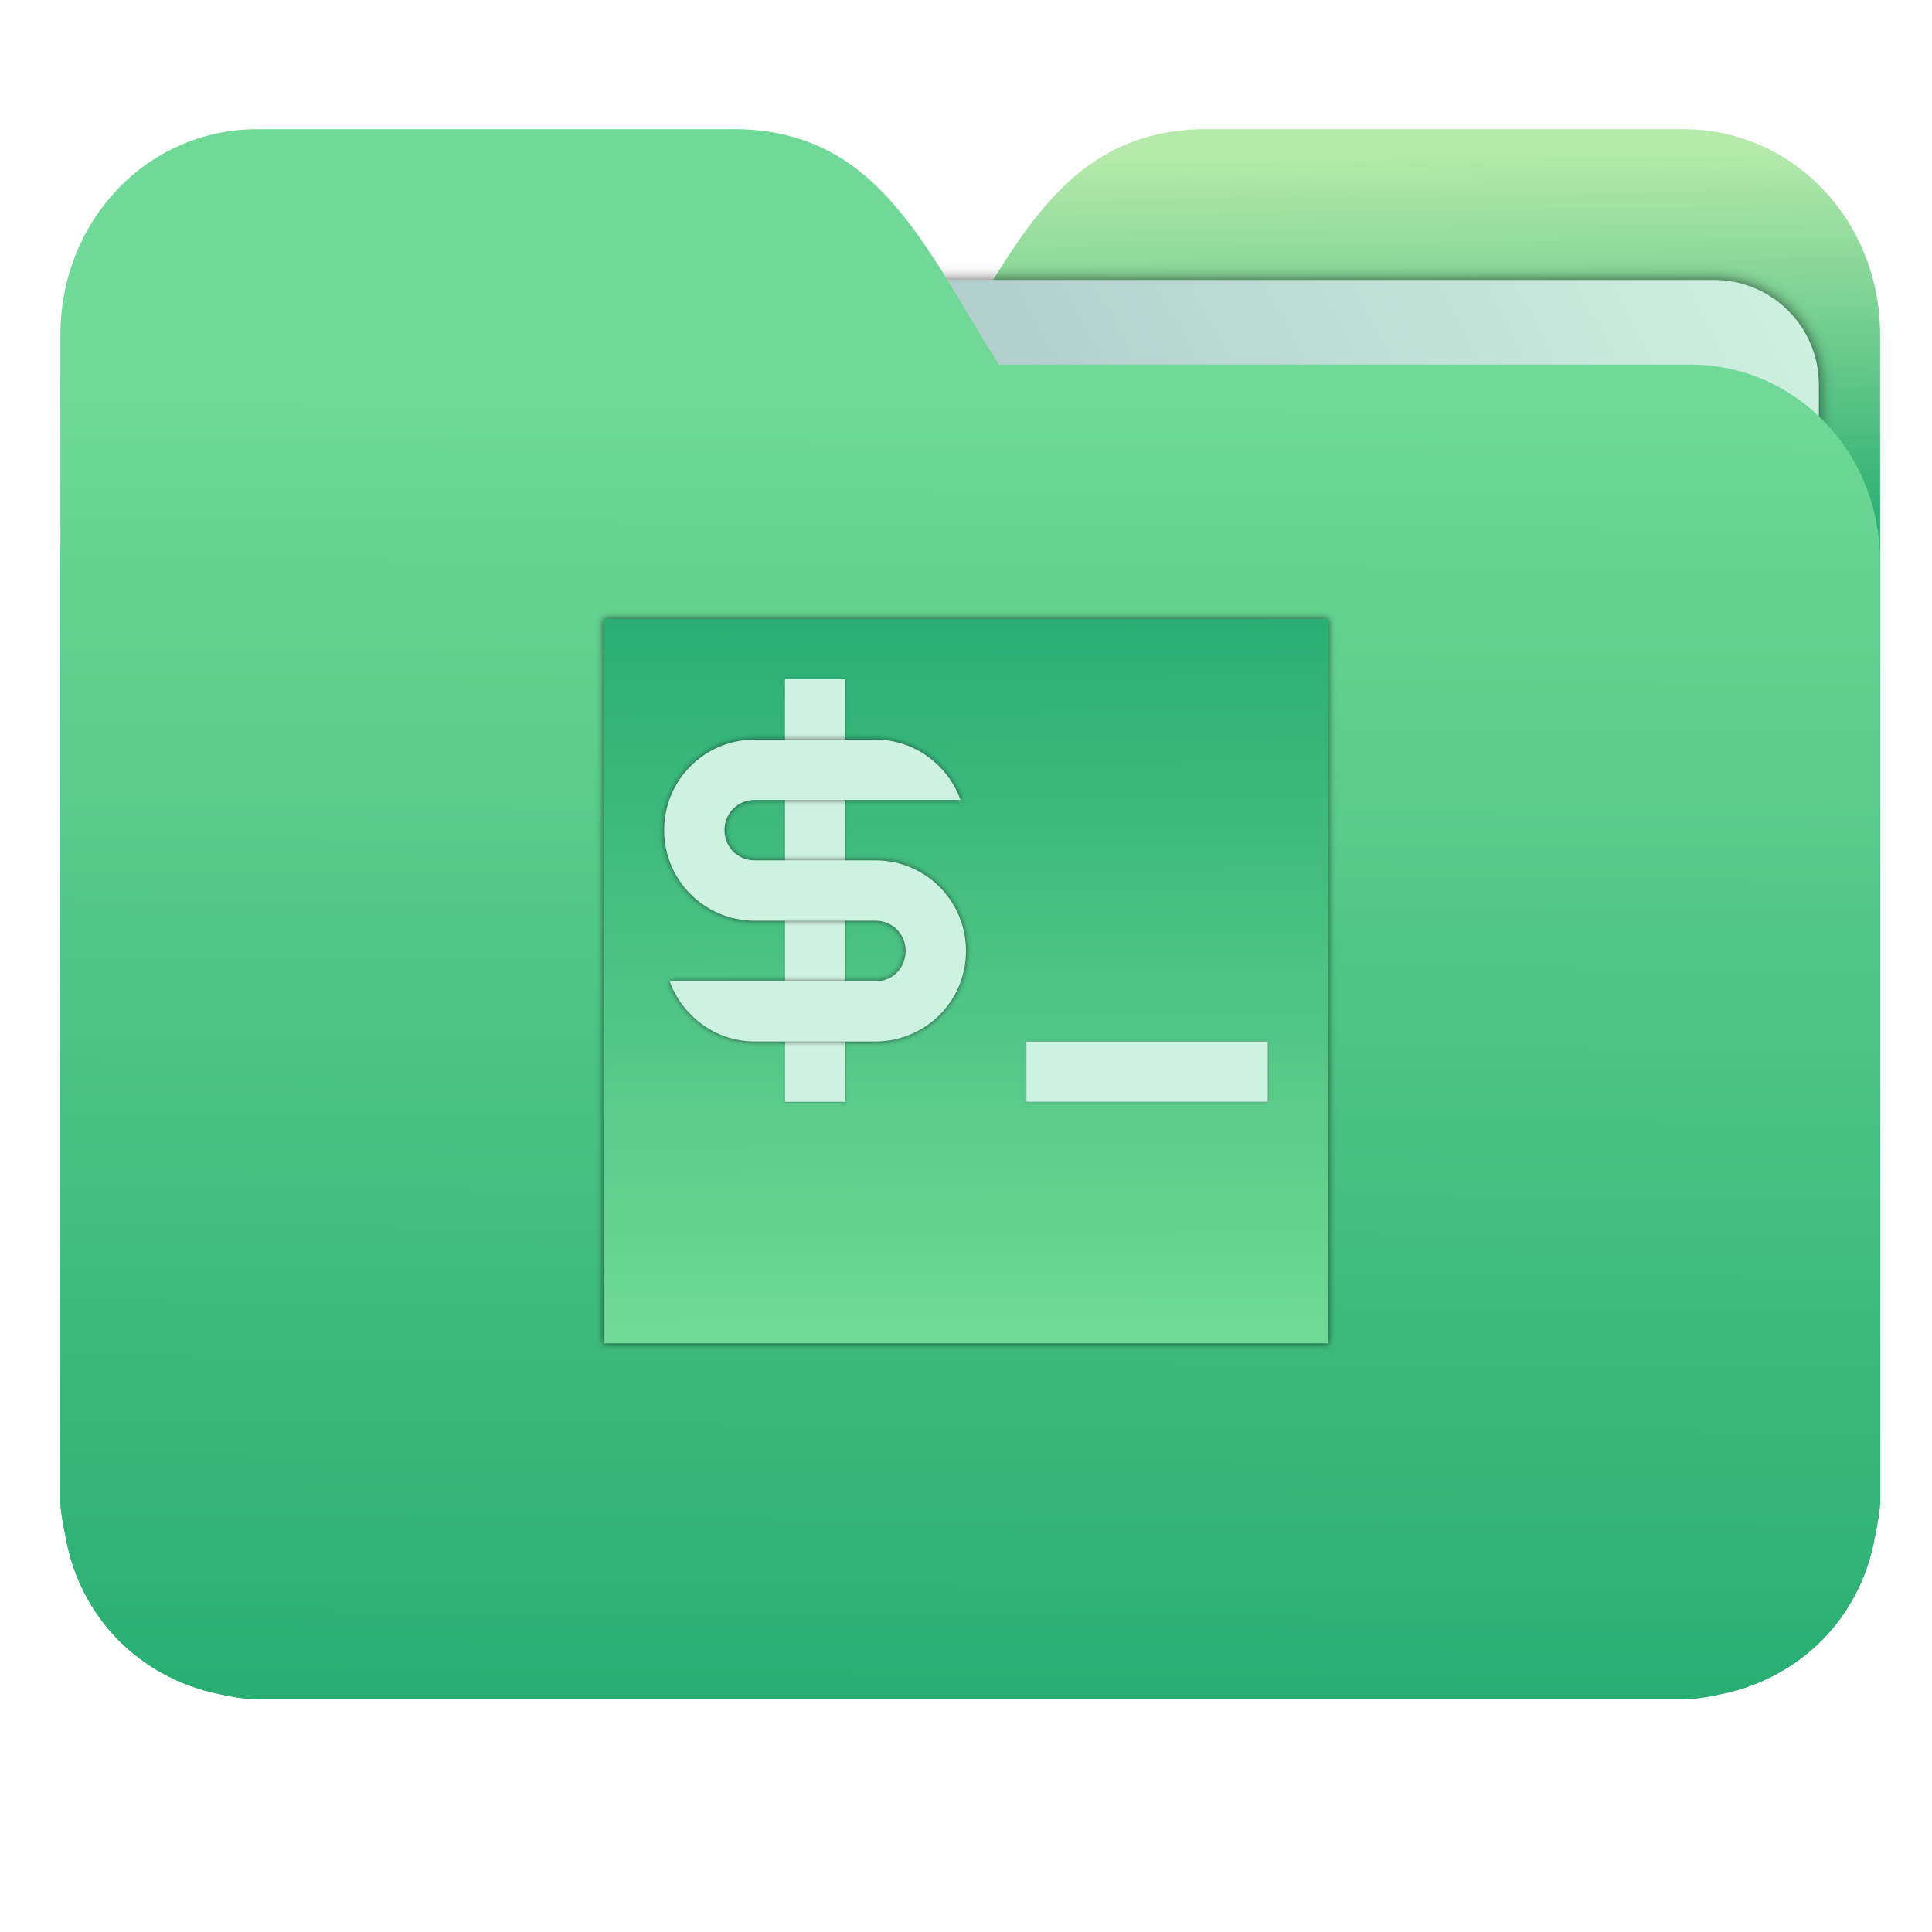
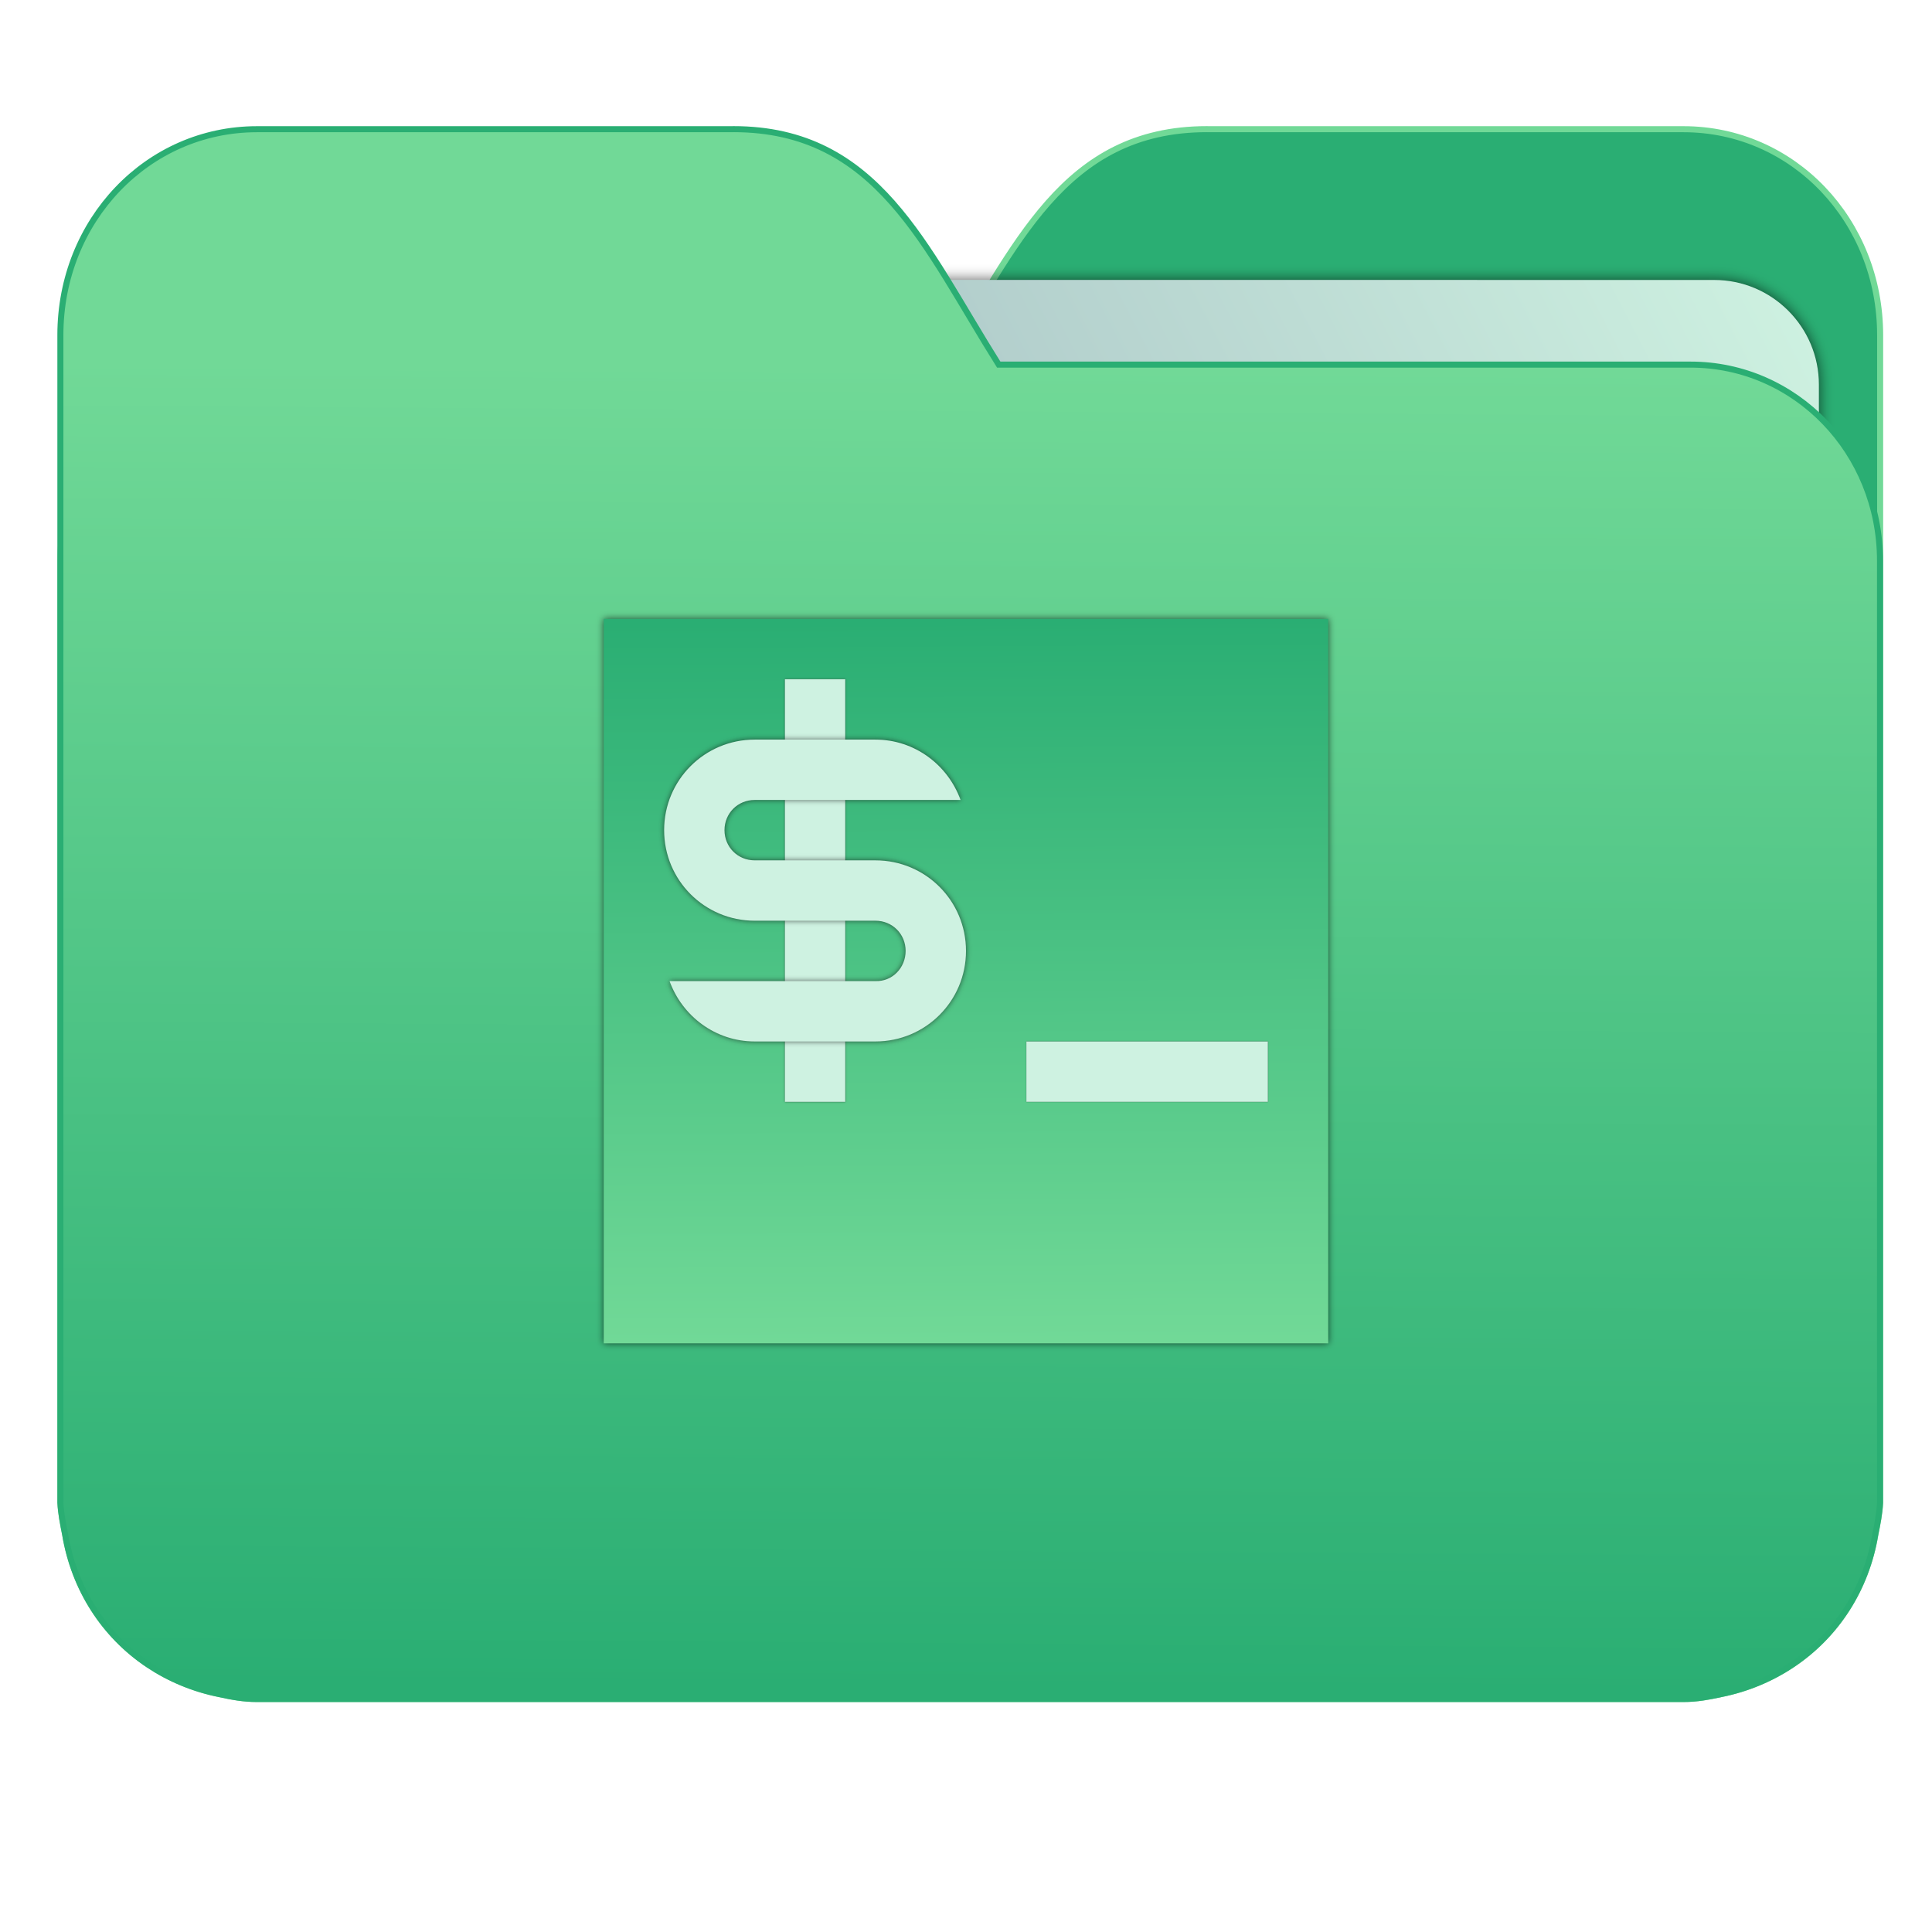
<svg xmlns="http://www.w3.org/2000/svg" xmlns:xlink="http://www.w3.org/1999/xlink" width="32" height="32" version="1" id="svg14">
  <defs id="defs18">
    <linearGradient id="linearGradient990">
      <stop id="stop986" offset="0" style="stop-color:#2aae73;stop-opacity:1" />
      <stop id="stop988" offset="1" style="stop-color:#71d997;stop-opacity:1" />
-     </linearGradient>
-     <linearGradient id="linearGradient827">
-       <stop style="stop-color:#2aae73;stop-opacity:1" offset="0" id="stop823" />
-       <stop style="stop-color:#b6eaab;stop-opacity:1" offset="1" id="stop825" />
    </linearGradient>
    <linearGradient id="linearGradient889">
      <stop style="stop-color:#8998ad;stop-opacity:1" offset="0" id="stop885" />
      <stop style="stop-color:#cef2e1;stop-opacity:1" offset="1" id="stop887" />
    </linearGradient>
    <linearGradient xlink:href="#linearGradient990" id="linearGradient975" x1="-5.667" y1="22.201" x2="-5.597" y2="10.718" gradientUnits="userSpaceOnUse" gradientTransform="matrix(1.847145,0,0,1.912299,26.88108,-14.45669)" />
    <linearGradient xlink:href="#linearGradient889" id="linearGradient891-3-3" x1="-34.169" y1="21.288" x2="-13.153" y2="7.458" gradientUnits="userSpaceOnUse" gradientTransform="matrix(1.22724,0,0,1.552759,46.26793,-6.946171)" />
-     <linearGradient gradientTransform="matrix(1.000006,0,0,1.035279,32.26728,-2.637453)" xlink:href="#linearGradient827" id="linearGradient1037" x1="-8.097" y1="11.095" x2="-8.175" y2="4.938" gradientUnits="userSpaceOnUse" />
    <linearGradient gradientTransform="translate(-25.16857,-1.691525)" xlink:href="#linearGradient829" id="linearGradient831" x1="16.78" y1="23.458" x2="16.712" y2="11.525" gradientUnits="userSpaceOnUse" />
    <linearGradient id="linearGradient829">
      <stop style="stop-color:#71d997;stop-opacity:1" offset="0" id="stop825-9" />
      <stop style="stop-color:#2aae73;stop-opacity:1" offset="1" id="stop827" />
    </linearGradient>
    <filter style="color-interpolation-filters:sRGB" id="filter887" x="-0.011" width="1.022" y="-0.013" height="1.026">
      <feGaussianBlur stdDeviation="0.118" id="feGaussianBlur889" />
    </filter>
    <filter style="color-interpolation-filters:sRGB" id="filter1039" x="-0.012" width="1.024" y="-0.012" height="1.024">
      <feGaussianBlur stdDeviation="0.06" id="feGaussianBlur1041" />
    </filter>
    <filter style="color-interpolation-filters:sRGB" id="filter8095" x="-0.048" width="1.096" y="-0.007" height="1.014">
      <feGaussianBlur stdDeviation="0.02" id="feGaussianBlur8097" />
    </filter>
    <filter style="color-interpolation-filters:sRGB" id="filter9347" x="-0.024" width="1.048" y="-0.024" height="1.048">
      <feGaussianBlur stdDeviation="0.05" id="feGaussianBlur9349" />
    </filter>
    <filter style="color-interpolation-filters:sRGB" id="filter9379" x="-0.008" width="1.015" y="-0.03" height="1.06">
      <feGaussianBlur stdDeviation="0.013" id="feGaussianBlur9381" />
    </filter>
  </defs>
-   <path id="path25-2" style="opacity:1;fill:url(#linearGradient1037);fill-opacity:1;stroke:none;stroke-width:1.278" d="m 19.993,2.139 c -2.391,0 -3.167,1.951 -4.395,3.9 H 4.14 c -1.739,0 -3.139,1.45 -3.139,3.25 v 1.3 11.05 1.95 1.138 0.163 c 0.008,0.181 0.045,0.356 0.079,0.528 0.149,0.898 0.644,1.665 1.374,2.153 0.348,0.233 0.75,0.402 1.178,0.488 0.213,0.045 0.401,0.082 0.628,0.082 H 27.883 c 0.227,0 0.414,-0.035 0.628,-0.082 0.427,-0.086 0.829,-0.255 1.177,-0.488 0.73,-0.487 1.223,-1.254 1.374,-2.153 0.034,-0.172 0.07,-0.348 0.079,-0.528 V 24.727 23.589 5.552 c 0,-1.901 -1.443,-3.412 -3.257,-3.412 H 19.996 Z" />
+   <path id="path25-2" style="opacity:1;fill:#2aae73;fill-opacity:1;stroke:#71d997;stroke-width:0.1;stroke-miterlimit:4;stroke-dasharray:none;stroke-opacity:1" d="m 19.993,2.139 c -2.391,0 -3.167,1.951 -4.395,3.9 H 4.14 c -1.739,0 -3.139,1.45 -3.139,3.25 v 1.3 11.05 1.95 1.138 0.163 c 0.008,0.181 0.045,0.356 0.079,0.528 0.149,0.898 0.644,1.665 1.374,2.153 0.348,0.233 0.75,0.402 1.178,0.488 0.213,0.045 0.401,0.082 0.628,0.082 H 27.883 c 0.227,0 0.414,-0.035 0.628,-0.082 0.427,-0.086 0.829,-0.255 1.177,-0.488 0.73,-0.487 1.223,-1.254 1.374,-2.153 0.034,-0.172 0.07,-0.348 0.079,-0.528 V 24.727 23.589 5.552 c 0,-1.901 -1.443,-3.412 -3.257,-3.412 H 19.996 Z" />
  <rect ry="1.735" transform="matrix(1,1.0483019e-4,-6.5484411e-5,1,0,0)" y="4.634" x="4.334" height="21.475" width="25.793" id="rect883-5-5-3" style="opacity:0.647;vector-effect:none;fill:#000000;fill-opacity:1;fill-rule:nonzero;stroke:none;stroke-width:0.2;stroke-linecap:butt;stroke-linejoin:miter;stroke-miterlimit:4;stroke-dasharray:none;stroke-dashoffset:0;stroke-opacity:1;paint-order:markers stroke fill;filter:url(#filter887)" />
  <rect ry="1.735" transform="matrix(1,1.0483019e-4,-6.5484411e-5,1,0,0)" y="4.634" x="4.334" height="21.475" width="25.793" id="rect883-5-5" style="opacity:1;vector-effect:none;fill:url(#linearGradient891-3-3);fill-opacity:1;fill-rule:nonzero;stroke:none;stroke-width:0.2;stroke-linecap:butt;stroke-linejoin:miter;stroke-miterlimit:4;stroke-dasharray:none;stroke-dashoffset:0;stroke-opacity:1;paint-order:markers stroke fill" />
-   <path id="path25" style="opacity:1;fill:url(#linearGradient975);fill-opacity:1;stroke:none;stroke-width:1.278" d="m 12.147,2.139 c 2.391,0 3.167,1.951 4.395,3.9 h 11.458 c 1.739,0 3.139,1.45 3.139,3.25 v 1.3 11.05 1.95 1.138 0.163 c -0.008,0.181 -0.045,0.356 -0.079,0.528 -0.149,0.898 -0.644,1.665 -1.374,2.153 -0.348,0.233 -0.75,0.402 -1.178,0.488 -0.213,0.045 -0.401,0.082 -0.628,0.082 H 4.257 c -0.227,0 -0.414,-0.035 -0.628,-0.082 -0.427,-0.086 -0.829,-0.255 -1.177,-0.488 C 1.723,27.082 1.23,26.315 1.079,25.417 1.045,25.245 1.009,25.069 1,24.889 V 24.727 23.589 5.552 c 0,-1.901 1.443,-3.412 3.257,-3.412 h 7.887 z" />
+   <path id="path25" style="opacity:1;fill:url(#linearGradient975);fill-opacity:1;stroke:#2aae73;stroke-width:0.1;stroke-miterlimit:4;stroke-dasharray:none;stroke-opacity:1" d="m 12.147,2.139 c 2.391,0 3.167,1.951 4.395,3.9 h 11.458 c 1.739,0 3.139,1.45 3.139,3.25 v 1.3 11.05 1.95 1.138 0.163 c -0.008,0.181 -0.045,0.356 -0.079,0.528 -0.149,0.898 -0.644,1.665 -1.374,2.153 -0.348,0.233 -0.75,0.402 -1.178,0.488 -0.213,0.045 -0.401,0.082 -0.628,0.082 H 4.257 c -0.227,0 -0.414,-0.035 -0.628,-0.082 -0.427,-0.086 -0.829,-0.255 -1.177,-0.488 C 1.723,27.082 1.23,26.315 1.079,25.417 1.045,25.245 1.009,25.069 1,24.889 V 24.727 23.589 5.552 c 0,-1.901 1.443,-3.412 3.257,-3.412 h 7.887 z" />
  <path id="path14-5" d="m 10,10.25 v 12 h 12 v -12 z" style="opacity:0.647;fill:#000000;fill-opacity:1;filter:url(#filter1039)" />
  <g id="g3475" transform="translate(25.16857,0.45)">
    <path style="opacity:1;fill:url(#linearGradient831);fill-opacity:1" d="m -15.169,9.8 v 12 h 12 v -12 z" id="path14" />
    <g transform="translate(-40.66857,8.8)" style="fill:#cef2e1;fill-opacity:1" id="g22">
      <path style="opacity:0.647;fill:#000000;fill-opacity:1;filter:url(#filter9379)" d="m 32.5,8 h 4 V 9 h -4 z" id="path16-9" />
      <path style="fill:#cef2e1;fill-opacity:1" d="m 32.5,8 h 4 v 1 h -4 z" id="path16" />
      <rect style="opacity:0.647;fill:#0f0f0f;fill-opacity:1;filter:url(#filter8095)" width="1" height="7" x="28.5" y="2" id="rect18-1" />
      <rect style="fill:#cef2e1;fill-opacity:1" width="1" height="7" x="28.5" y="2" id="rect18" />
      <path style="opacity:0.647;fill:#0f0f0f;fill-opacity:1;filter:url(#filter9347)" d="M 28,3 C 27.17,3 26.5,3.67 26.5,4.5 26.5,5.33 27.17,6 28,6 h 1.5 0.5 c 0.28,0 0.5,0.22 0.5,0.5 0,0.28 -0.22,0.51 -0.5,0.5 H 29.5 28 26.59 C 26.8,7.58 27.35,8 28,8 H 29.5 30 C 30.83,8 31.5,7.33 31.5,6.5 31.5,5.67 30.83,5 30,5 H 29.5 28 C 27.72,5 27.5,4.78 27.5,4.5 27.5,4.22 27.72,4 28,4 h 1.5 0.5 1.41 C 31.2,3.42 30.65,3 30,3 h -0.5 z" id="path20-2" />
      <path style="fill:#cef2e1;fill-opacity:1" d="M 28,3 C 27.17,3 26.5,3.67 26.5,4.5 26.5,5.33 27.17,6 28,6 h 1.5 0.5 c 0.28,0 0.5,0.22 0.5,0.5 0,0.28 -0.22,0.51 -0.5,0.5 H 29.5 28 26.59 C 26.8,7.58 27.35,8 28,8 H 29.5 30 C 30.83,8 31.5,7.33 31.5,6.5 31.5,5.67 30.83,5 30,5 H 29.5 28 C 27.72,5 27.5,4.78 27.5,4.5 27.5,4.22 27.72,4 28,4 h 1.5 0.5 1.41 C 31.2,3.42 30.65,3 30,3 h -0.5 z" id="path20" />
    </g>
  </g>
</svg>
